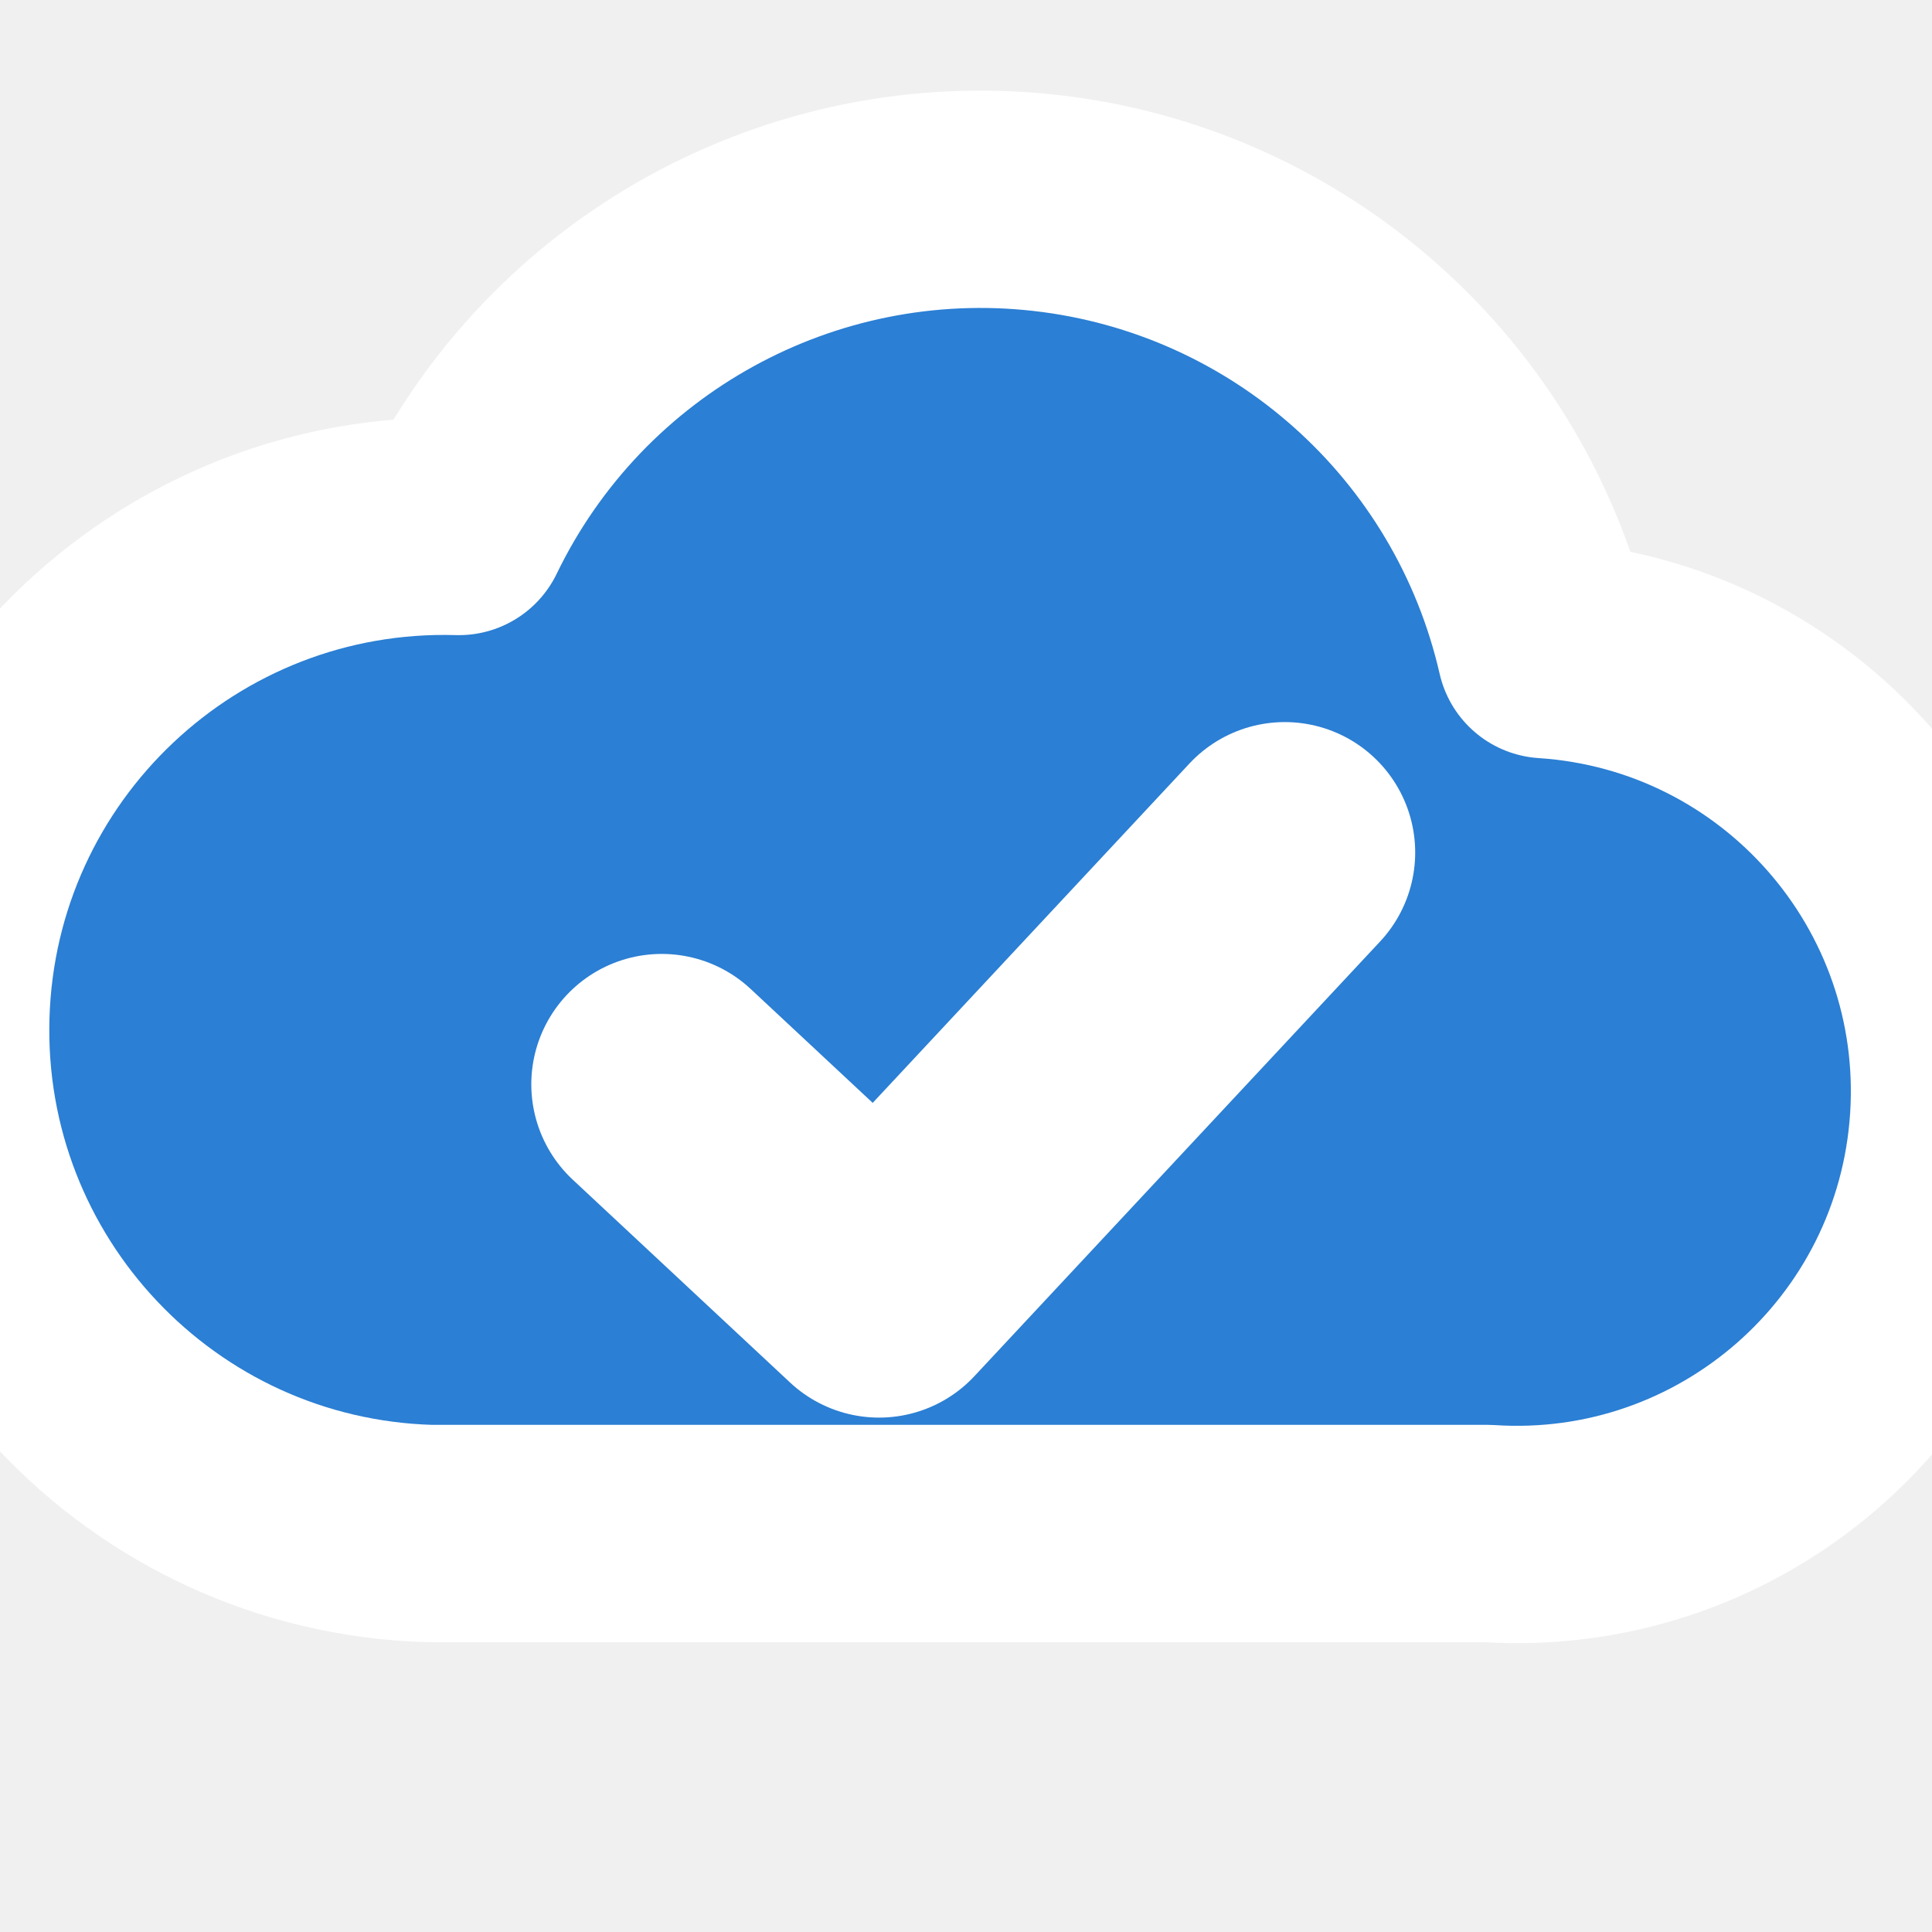
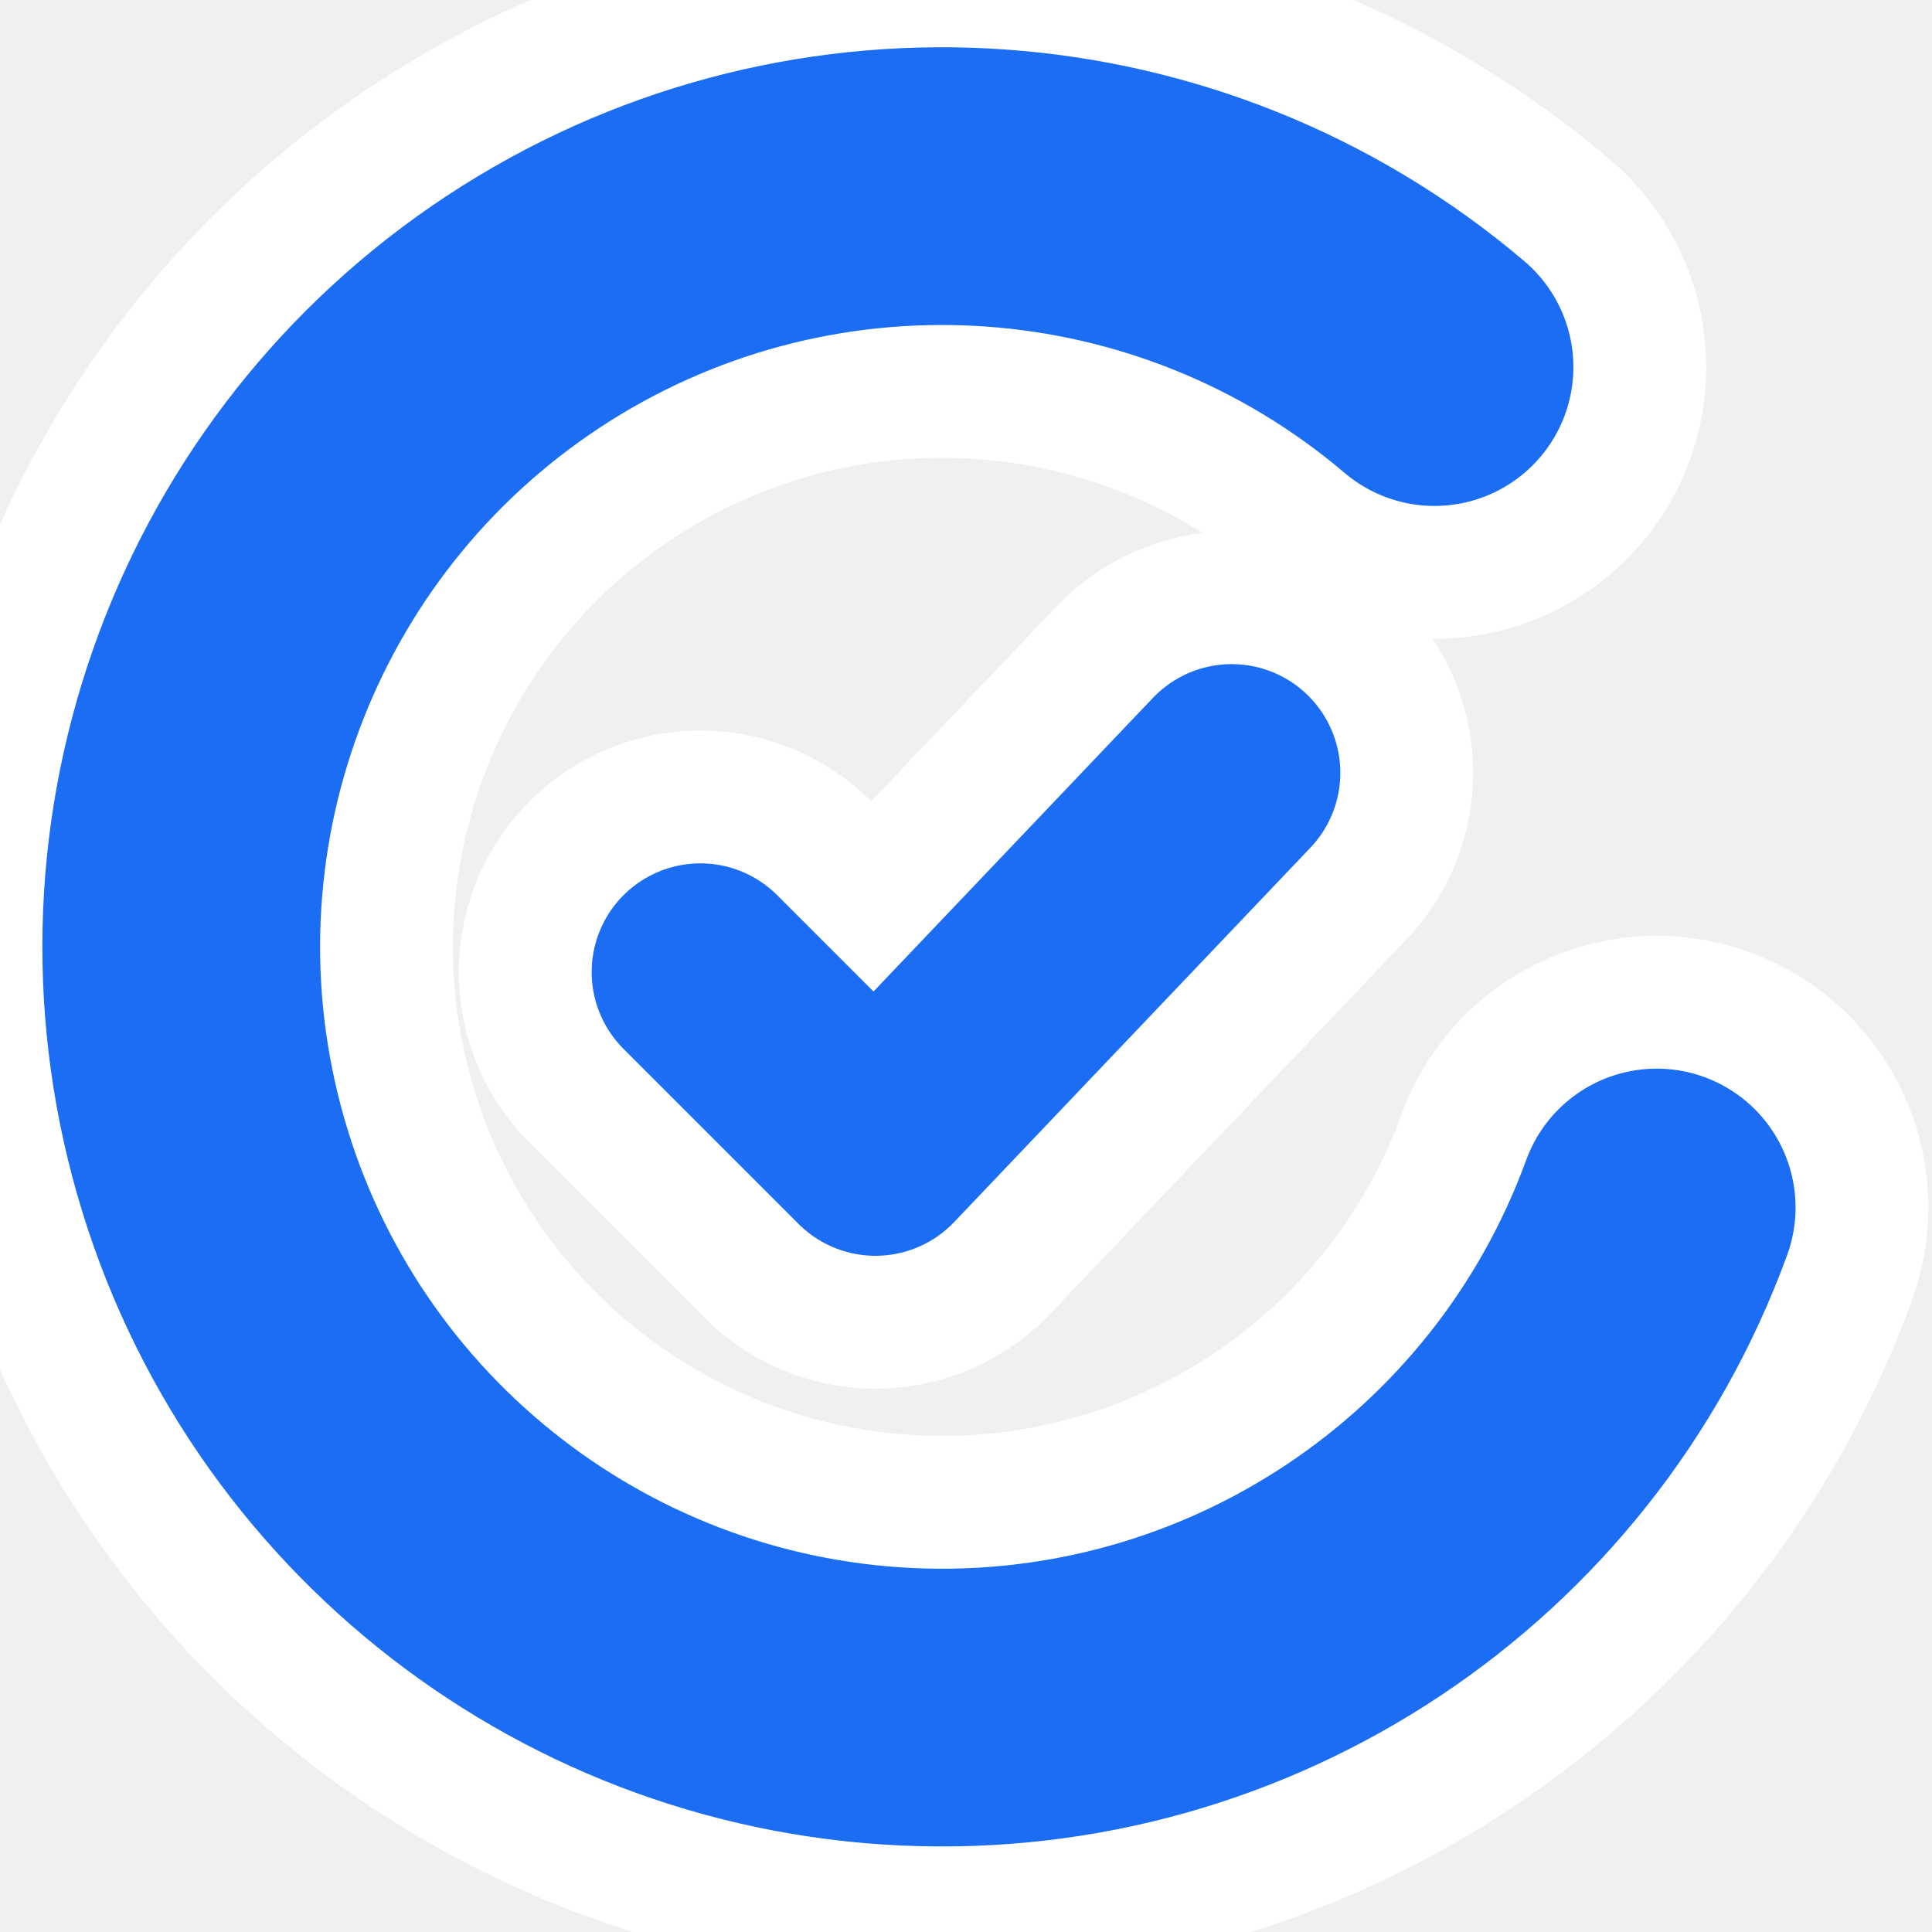
<svg xmlns="http://www.w3.org/2000/svg" width="16" height="16" viewBox="0 0 16 16">
-   <g transform="translate(8,8.5) scale(1.2) translate(-8,-9.5)">
-     <path d="M 4.3,13 H 11.6 A 3,3 0 0 0 12,6.9 A 4,4 0 0 0 4.5,6.05 A 3.4,3.4 0 0 0 4.3,13 Z" fill="#2b7fd4" stroke="#ffffff" stroke-width="1.5" stroke-linejoin="round" />
-     <path d="M 5.9,9.9 7.4,11.3 10.2,8.3" stroke="#ffffff" stroke-width="1.8" stroke-linecap="round" stroke-linejoin="round" fill="none" />
+   <g fill="none" stroke="#ffffff" stroke-linecap="round" stroke-linejoin="round">
+     <path d="M 11.88,3.04 A 6.3,6.3 0 1 0 13.72,10.0" stroke-width="4.5" />
  </g>
+   <path d="M 5.8,8.05 L 7.25,9.5 L 10.2,6.4" fill="none" stroke="#ffffff" stroke-width="4.0" stroke-linecap="round" stroke-linejoin="round" />
+   <g fill="none" stroke="#1b6ef3" stroke-linecap="round" stroke-linejoin="round">
+     <path d="M 11.88,3.04 A 6.3,6.3 0 1 0 13.72,10.0" stroke-width="2.3" />
+   </g>
+   <path d="M 5.8,8.05 L 7.25,9.5 L 10.2,6.4" fill="none" stroke="#1b6ef3" stroke-width="1.8" stroke-linecap="round" stroke-linejoin="round" />
</svg>
